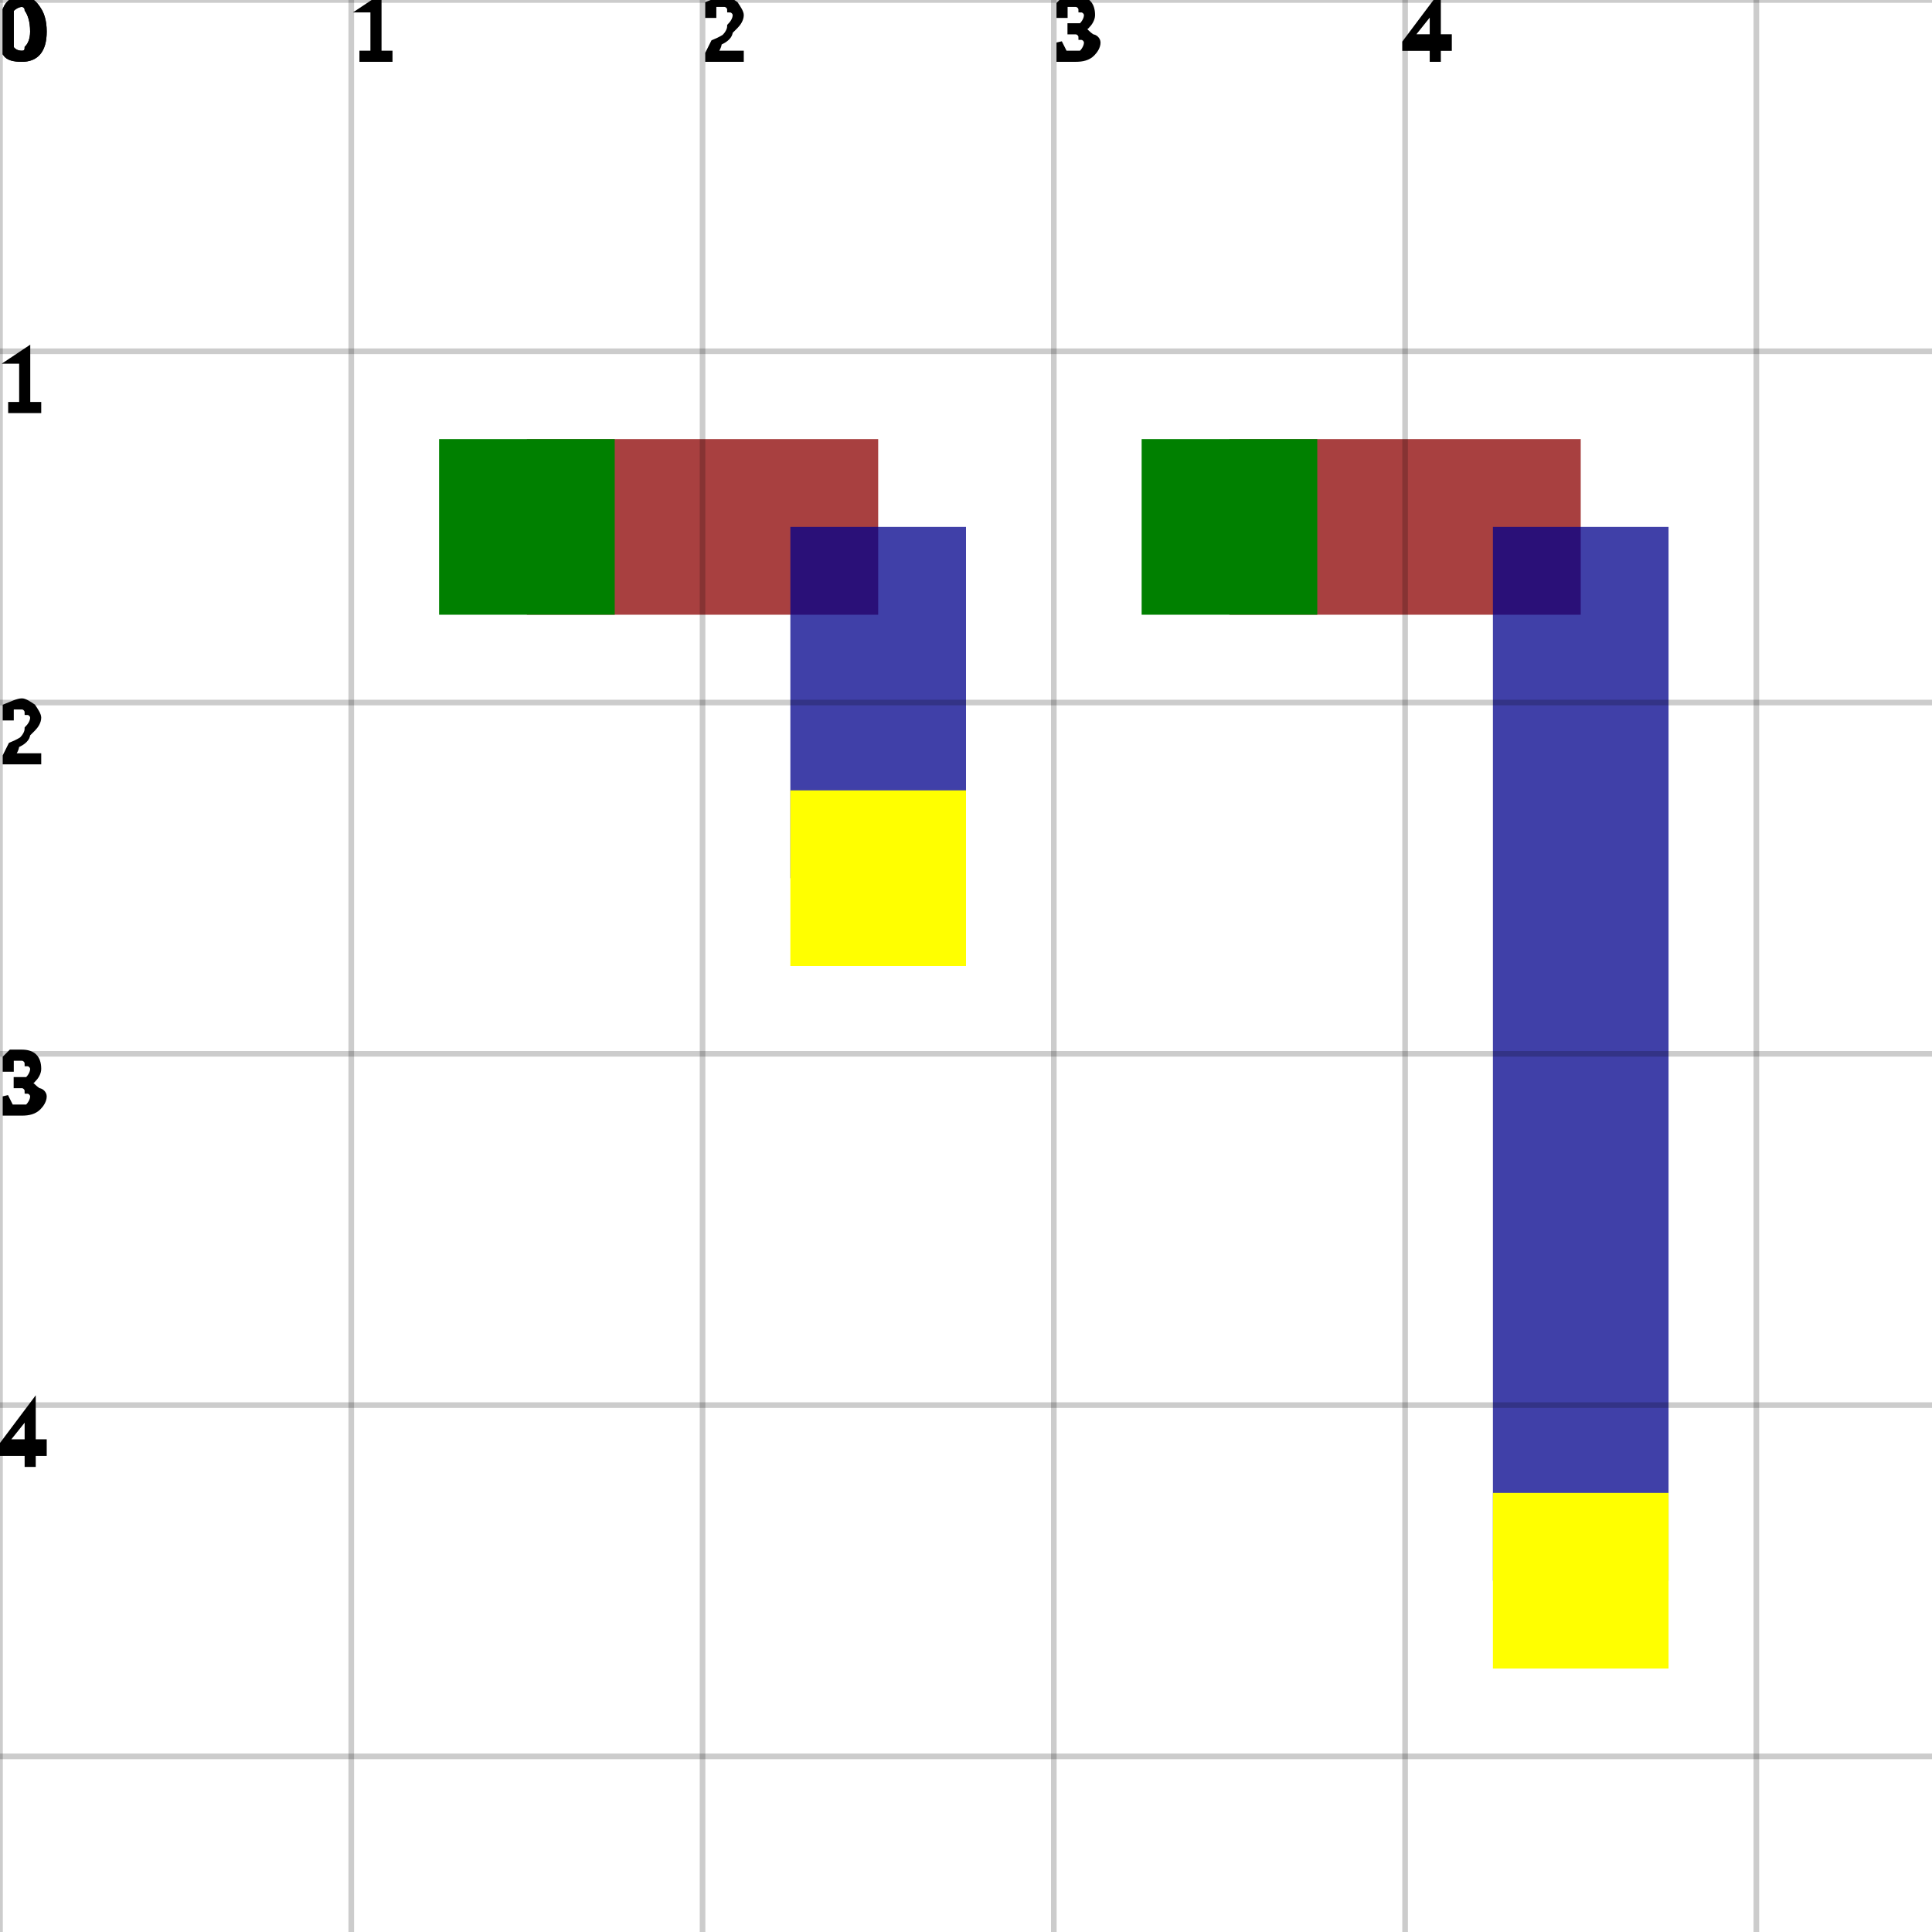
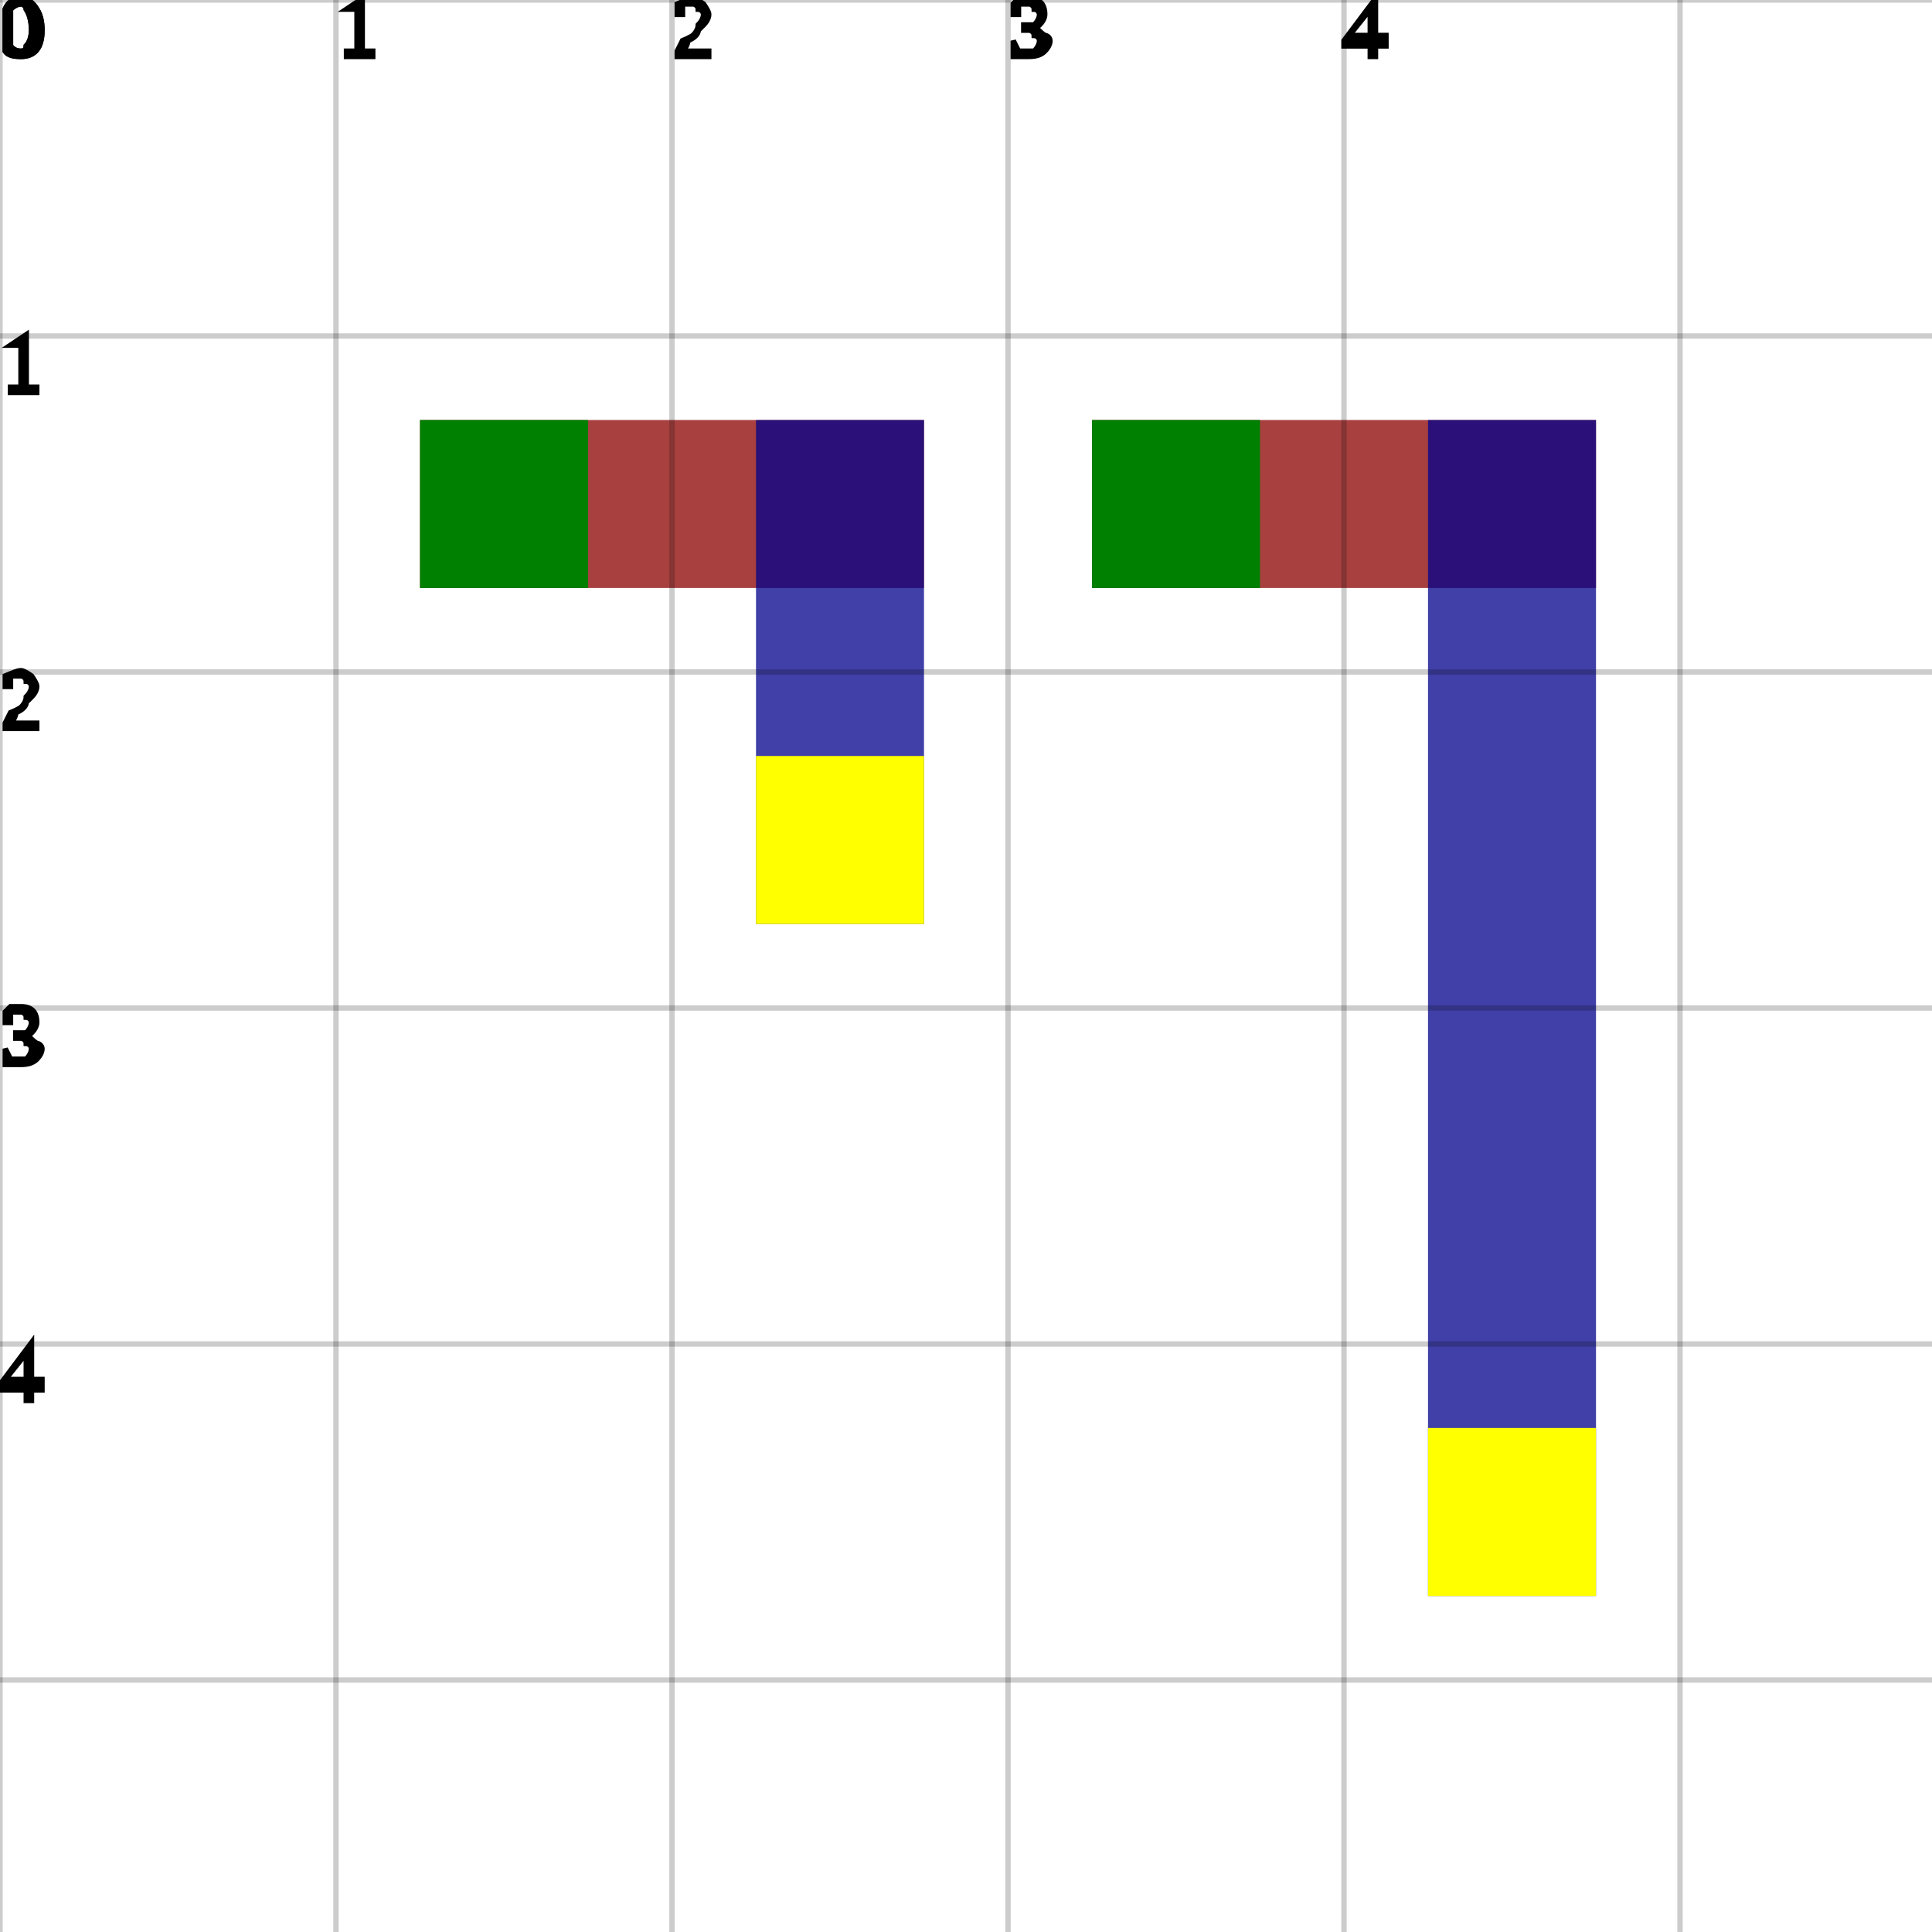
- <svg xmlns="http://www.w3.org/2000/svg" height="100%" viewBox="0 0 5.5 5.5" width="100%">
-   <line opacity="0.75" stroke="darkRed" stroke-width="0.5" x1="1.5" x2="2.5" y1="1.5" y2="1.5" />
-   <line opacity="0.75" stroke="darkRed" stroke-width="0.5" x1="3.5" x2="4.5" y1="1.5" y2="1.5" />
-   <line opacity="0.75" stroke="darkBlue" stroke-width="0.5" x1="2.5" x2="2.5" y1="1.5" y2="2.5" />
-   <line opacity="0.75" stroke="darkBlue" stroke-width="0.5" x1="4.5" x2="4.5" y1="1.5" y2="4.5" />
+ <svg xmlns="http://www.w3.org/2000/svg" height="100%" viewBox="0 0 5.75 5.75" width="100%">
+   <line opacity="0.75" stroke="darkRed" stroke-width="0.5" x1="1.25" x2="2.75" y1="1.5" y2="1.5" />
+   <line opacity="0.75" stroke="darkRed" stroke-width="0.5" x1="3.25" x2="4.75" y1="1.5" y2="1.5" />
+   <line opacity="0.75" stroke="darkBlue" stroke-width="0.5" x1="2.5" x2="2.5" y1="1.25" y2="2.75" />
+   <line opacity="0.75" stroke="darkBlue" stroke-width="0.5" x1="4.5" x2="4.5" y1="1.25" y2="4.75" />
  <rect fill="green" height="0.5" opacity="1" stroke-width="0.5" width="0.5" x="1.25" y="1.25" />
  <rect fill="yellow" height="0.5" opacity="1" stroke-width="0.5" width="0.5" x="2.25" y="2.25" />
  <rect fill="green" height="0.5" opacity="1" stroke-width="0.5" width="0.5" x="3.25" y="1.25" />
  <rect fill="yellow" height="0.5" opacity="1" stroke-width="0.5" width="0.5" x="4.25" y="4.25" />
-   <line dominant-baseline="hanging" font-size="0.25" opacity="0.2" stroke="black" stroke-width="0.016" text-anchor="start" x1="0" x2="0" y1="0" y2="5.5" />
+   <line dominant-baseline="hanging" font-size="0.25" opacity="0.2" stroke="black" stroke-width="0.016" text-anchor="start" x1="0" x2="0" y1="0" y2="5.75" />
  <text dominant-baseline="hanging" fill="black" font-size="0.25" opacity="1" stroke="black" stroke-width="0.016" text-anchor="start" x="0" y="0">0</text>
-   <line dominant-baseline="hanging" font-size="0.25" opacity="0.2" stroke="black" stroke-width="0.016" text-anchor="start" x1="1" x2="1" y1="0" y2="5.5" />
+   <line dominant-baseline="hanging" font-size="0.25" opacity="0.2" stroke="black" stroke-width="0.016" text-anchor="start" x1="1" x2="1" y1="0" y2="5.75" />
  <text dominant-baseline="hanging" fill="black" font-size="0.25" opacity="1" stroke="black" stroke-width="0.016" text-anchor="start" x="1" y="0">1</text>
-   <line dominant-baseline="hanging" font-size="0.25" opacity="0.2" stroke="black" stroke-width="0.016" text-anchor="start" x1="2" x2="2" y1="0" y2="5.5" />
+   <line dominant-baseline="hanging" font-size="0.25" opacity="0.2" stroke="black" stroke-width="0.016" text-anchor="start" x1="2" x2="2" y1="0" y2="5.75" />
  <text dominant-baseline="hanging" fill="black" font-size="0.25" opacity="1" stroke="black" stroke-width="0.016" text-anchor="start" x="2" y="0">2</text>
-   <line dominant-baseline="hanging" font-size="0.25" opacity="0.2" stroke="black" stroke-width="0.016" text-anchor="start" x1="3" x2="3" y1="0" y2="5.5" />
+   <line dominant-baseline="hanging" font-size="0.25" opacity="0.2" stroke="black" stroke-width="0.016" text-anchor="start" x1="3" x2="3" y1="0" y2="5.75" />
  <text dominant-baseline="hanging" fill="black" font-size="0.25" opacity="1" stroke="black" stroke-width="0.016" text-anchor="start" x="3" y="0">3</text>
-   <line dominant-baseline="hanging" font-size="0.25" opacity="0.2" stroke="black" stroke-width="0.016" text-anchor="start" x1="4" x2="4" y1="0" y2="5.5" />
+   <line dominant-baseline="hanging" font-size="0.25" opacity="0.2" stroke="black" stroke-width="0.016" text-anchor="start" x1="4" x2="4" y1="0" y2="5.75" />
  <text dominant-baseline="hanging" fill="black" font-size="0.25" opacity="1" stroke="black" stroke-width="0.016" text-anchor="start" x="4" y="0">4</text>
-   <line dominant-baseline="hanging" font-size="0.25" opacity="0.2" stroke="black" stroke-width="0.016" text-anchor="start" x1="5" x2="5" y1="0" y2="5.5" />
-   <line dominant-baseline="hanging" font-size="0.25" opacity="0.2" stroke="black" stroke-width="0.016" text-anchor="start" x1="0" x2="5.5" y1="0" y2="0" />
+   <line dominant-baseline="hanging" font-size="0.25" opacity="0.2" stroke="black" stroke-width="0.016" text-anchor="start" x1="5" x2="5" y1="0" y2="5.75" />
+   <line dominant-baseline="hanging" font-size="0.25" opacity="0.2" stroke="black" stroke-width="0.016" text-anchor="start" x1="0" x2="5.75" y1="0" y2="0" />
  <text dominant-baseline="hanging" fill="black" font-size="0.25" opacity="1" stroke="black" stroke-width="0.016" text-anchor="start" x="0" y="0">0</text>
-   <line dominant-baseline="hanging" font-size="0.25" opacity="0.2" stroke="black" stroke-width="0.016" text-anchor="start" x1="0" x2="5.5" y1="1" y2="1" />
+   <line dominant-baseline="hanging" font-size="0.25" opacity="0.2" stroke="black" stroke-width="0.016" text-anchor="start" x1="0" x2="5.75" y1="1" y2="1" />
  <text dominant-baseline="hanging" fill="black" font-size="0.25" opacity="1" stroke="black" stroke-width="0.016" text-anchor="start" x="0" y="1">1</text>
-   <line dominant-baseline="hanging" font-size="0.25" opacity="0.2" stroke="black" stroke-width="0.016" text-anchor="start" x1="0" x2="5.5" y1="2" y2="2" />
+   <line dominant-baseline="hanging" font-size="0.25" opacity="0.2" stroke="black" stroke-width="0.016" text-anchor="start" x1="0" x2="5.75" y1="2" y2="2" />
  <text dominant-baseline="hanging" fill="black" font-size="0.25" opacity="1" stroke="black" stroke-width="0.016" text-anchor="start" x="0" y="2">2</text>
-   <line dominant-baseline="hanging" font-size="0.25" opacity="0.2" stroke="black" stroke-width="0.016" text-anchor="start" x1="0" x2="5.5" y1="3" y2="3" />
+   <line dominant-baseline="hanging" font-size="0.25" opacity="0.2" stroke="black" stroke-width="0.016" text-anchor="start" x1="0" x2="5.75" y1="3" y2="3" />
  <text dominant-baseline="hanging" fill="black" font-size="0.25" opacity="1" stroke="black" stroke-width="0.016" text-anchor="start" x="0" y="3">3</text>
-   <line dominant-baseline="hanging" font-size="0.25" opacity="0.2" stroke="black" stroke-width="0.016" text-anchor="start" x1="0" x2="5.5" y1="4" y2="4" />
+   <line dominant-baseline="hanging" font-size="0.25" opacity="0.2" stroke="black" stroke-width="0.016" text-anchor="start" x1="0" x2="5.75" y1="4" y2="4" />
  <text dominant-baseline="hanging" fill="black" font-size="0.25" opacity="1" stroke="black" stroke-width="0.016" text-anchor="start" x="0" y="4">4</text>
-   <line dominant-baseline="hanging" font-size="0.25" opacity="0.2" stroke="black" stroke-width="0.016" text-anchor="start" x1="0" x2="5.5" y1="5" y2="5" />
+   <line dominant-baseline="hanging" font-size="0.25" opacity="0.2" stroke="black" stroke-width="0.016" text-anchor="start" x1="0" x2="5.75" y1="5" y2="5" />
</svg>
